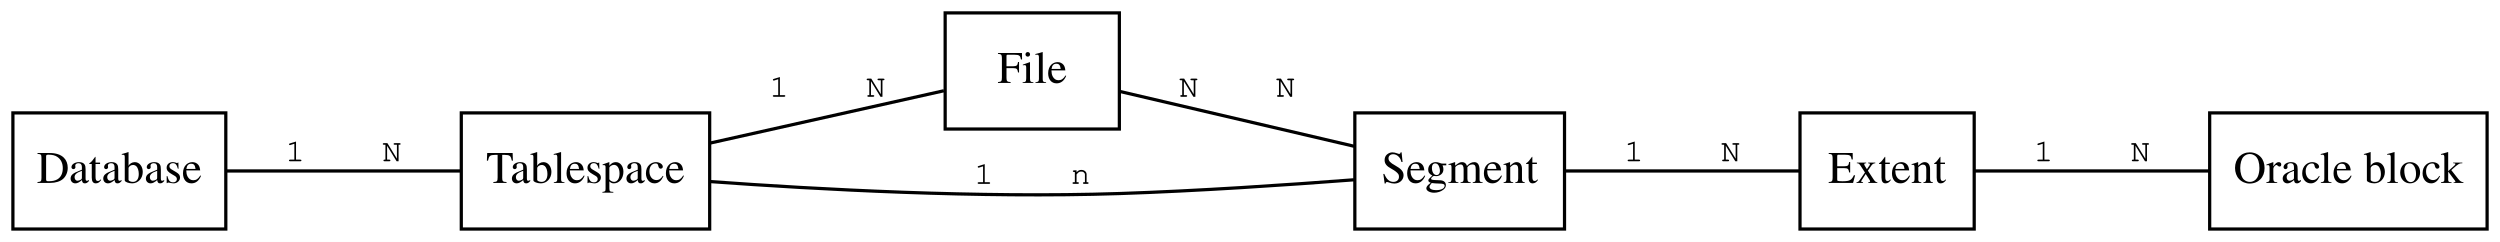
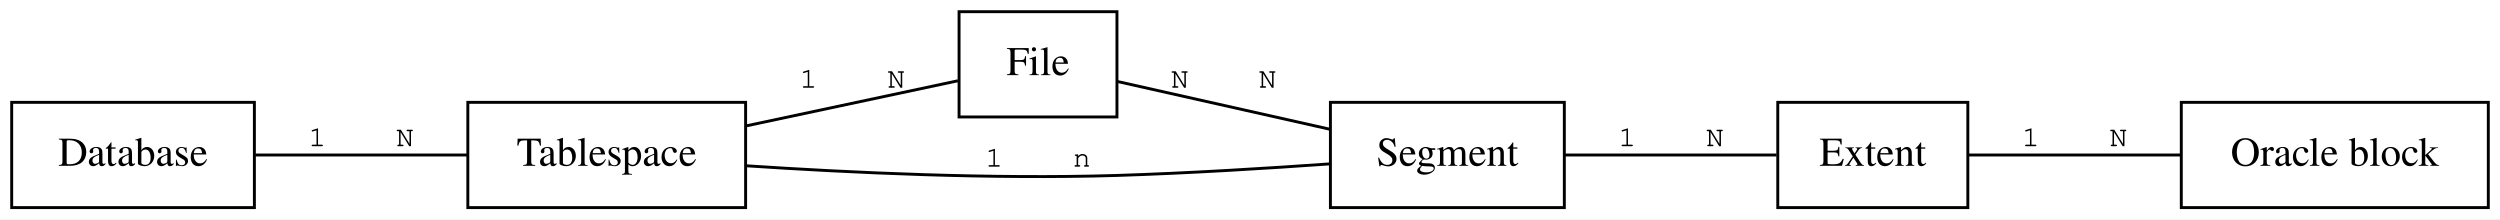
- <svg xmlns="http://www.w3.org/2000/svg" width="775pt" height="75pt" viewBox="0.00 0.00 775.00 75.00">
+ <svg xmlns="http://www.w3.org/2000/svg" width="855pt" height="75pt" viewBox="0.00 0.00 855.00 75.00">
  <g id="graph0" class="graph" transform="scale(1 1) rotate(0) translate(4 71)">
-     <polygon fill="#ffffff" stroke="transparent" points="-4,4 -4,-71 771,-71 771,4 -4,4" />
+     <polygon fill="white" stroke="transparent" points="-4,4 -4,-71 851,-71 851,4 -4,4" />
    <g id="node1" class="node">
-       <polygon fill="none" stroke="#000000" points="66,-36 0,-36 0,0 66,0 66,-36" />
-       <text text-anchor="middle" x="33" y="-14.3" font-family="Times,serif" font-size="14.00" fill="#000000">Database</text>
+       <polygon fill="none" stroke="black" points="83,-36 0,-36 0,0 83,0 83,-36" />
+       <text text-anchor="middle" x="41.5" y="-14.3" font-family="Times,serif" font-size="14.00">Database</text>
    </g>
    <g id="node2" class="node">
-       <polygon fill="none" stroke="#000000" points="216,-36 139,-36 139,0 216,0 216,-36" />
-       <text text-anchor="middle" x="177.5" y="-14.3" font-family="Times,serif" font-size="14.00" fill="#000000">Tablespace</text>
+       <polygon fill="none" stroke="black" points="251,-36 156,-36 156,0 251,0 251,-36" />
+       <text text-anchor="middle" x="203.5" y="-14.3" font-family="Times,serif" font-size="14.00">Tablespace</text>
    </g>
    <g id="edge1" class="edge">
-       <path fill="none" stroke="#000000" d="M66.151,-18C87.815,-18 116.191,-18 138.875,-18" />
-       <text text-anchor="middle" x="102.5" y="-21" font-family="Courier,monospace" font-size="10.00" fill="#000000">1    N</text>
+       <path fill="none" stroke="black" d="M83.29,-18C105.42,-18 132.86,-18 155.84,-18" />
+       <text text-anchor="middle" x="119.5" y="-21" font-family="Courier,monospace" font-size="10.00">1    N</text>
    </g>
    <g id="node3" class="node">
-       <polygon fill="none" stroke="#000000" points="343,-67 289,-67 289,-31 343,-31 343,-67" />
-       <text text-anchor="middle" x="316" y="-45.3" font-family="Times,serif" font-size="14.00" fill="#000000">File</text>
+       <polygon fill="none" stroke="black" points="378,-67 324,-67 324,-31 378,-31 378,-67" />
+       <text text-anchor="middle" x="351" y="-45.3" font-family="Times,serif" font-size="14.00">File</text>
    </g>
    <g id="edge2" class="edge">
-       <path fill="none" stroke="#000000" d="M216.08,-26.635C239.132,-31.795 267.866,-38.226 288.596,-42.866" />
-       <text text-anchor="middle" x="252.5" y="-41" font-family="Courier,monospace" font-size="10.00" fill="#000000">1    N</text>
+       <path fill="none" stroke="black" d="M251.34,-27.98C275.26,-33.08 303.49,-39.09 323.61,-43.38" />
+       <text text-anchor="middle" x="287.5" y="-41" font-family="Courier,monospace" font-size="10.00">1    N</text>
    </g>
    <g id="node4" class="node">
-       <polygon fill="none" stroke="#000000" points="481,-36 416,-36 416,0 481,0 481,-36" />
-       <text text-anchor="middle" x="448.5" y="-14.3" font-family="Times,serif" font-size="14.00" fill="#000000">Segment</text>
+       <polygon fill="none" stroke="black" points="531,-36 451,-36 451,0 531,0 531,-36" />
+       <text text-anchor="middle" x="491" y="-14.3" font-family="Times,serif" font-size="14.00">Segment</text>
    </g>
    <g id="edge3" class="edge">
-       <path fill="none" stroke="#000000" d="M343.133,-42.652C364.181,-37.727 393.436,-30.883 415.78,-25.655" />
-       <text text-anchor="middle" x="379.5" y="-41" font-family="Courier,monospace" font-size="10.00" fill="#000000">N    N</text>
+       <path fill="none" stroke="black" d="M378.28,-43.1C398.77,-38.49 427.54,-32.03 450.76,-26.81" />
+       <text text-anchor="middle" x="414.5" y="-41" font-family="Courier,monospace" font-size="10.00">N    N</text>
    </g>
    <g id="edge6" class="edge">
-       <path fill="none" stroke="#000000" d="M415.738,-15.265C394.923,-13.666 367.4,-11.809 343,-11 299.599,-9.562 249.817,-12.256 216.282,-14.707" />
-       <text text-anchor="middle" x="316" y="-14" font-family="Courier,monospace" font-size="10.00" fill="#000000">1    n</text>
+       <path fill="none" stroke="black" d="M450.89,-14.96C429.4,-13.43 402.24,-11.76 378,-11 335.06,-9.66 286.17,-11.98 251.25,-14.3" />
+       <text text-anchor="middle" x="351" y="-14" font-family="Courier,monospace" font-size="10.00">1    n</text>
    </g>
    <g id="node5" class="node">
-       <polygon fill="none" stroke="#000000" points="608,-36 554,-36 554,0 608,0 608,-36" />
-       <text text-anchor="middle" x="581" y="-14.3" font-family="Times,serif" font-size="14.00" fill="#000000">Extent</text>
+       <polygon fill="none" stroke="black" points="669,-36 604,-36 604,0 669,0 669,-36" />
+       <text text-anchor="middle" x="636.5" y="-14.3" font-family="Times,serif" font-size="14.00">Extent</text>
    </g>
    <g id="edge4" class="edge">
-       <path fill="none" stroke="#000000" d="M481.253,-18C503.63,-18 532.927,-18 553.972,-18" />
-       <text text-anchor="middle" x="517.5" y="-21" font-family="Courier,monospace" font-size="10.00" fill="#000000">1    N</text>
+       <path fill="none" stroke="black" d="M531.21,-18C553.95,-18 582.22,-18 603.59,-18" />
+       <text text-anchor="middle" x="567.5" y="-21" font-family="Courier,monospace" font-size="10.00">1    N</text>
    </g>
    <g id="node6" class="node">
-       <polygon fill="none" stroke="#000000" points="767,-36 681,-36 681,0 767,0 767,-36" />
-       <text text-anchor="middle" x="724" y="-14.3" font-family="Times,serif" font-size="14.00" fill="#000000">Oracle block</text>
+       <polygon fill="none" stroke="black" points="847,-36 742,-36 742,0 847,0 847,-36" />
+       <text text-anchor="middle" x="794.5" y="-14.3" font-family="Times,serif" font-size="14.00">Oracle block</text>
    </g>
    <g id="edge5" class="edge">
-       <path fill="none" stroke="#000000" d="M608.234,-18C628.736,-18 657.243,-18 680.838,-18" />
-       <text text-anchor="middle" x="644.5" y="-21" font-family="Courier,monospace" font-size="10.00" fill="#000000">1    N</text>
+       <path fill="none" stroke="black" d="M669.07,-18C689.9,-18 717.68,-18 741.71,-18" />
+       <text text-anchor="middle" x="705.5" y="-21" font-family="Courier,monospace" font-size="10.00">1    N</text>
    </g>
  </g>
</svg>
